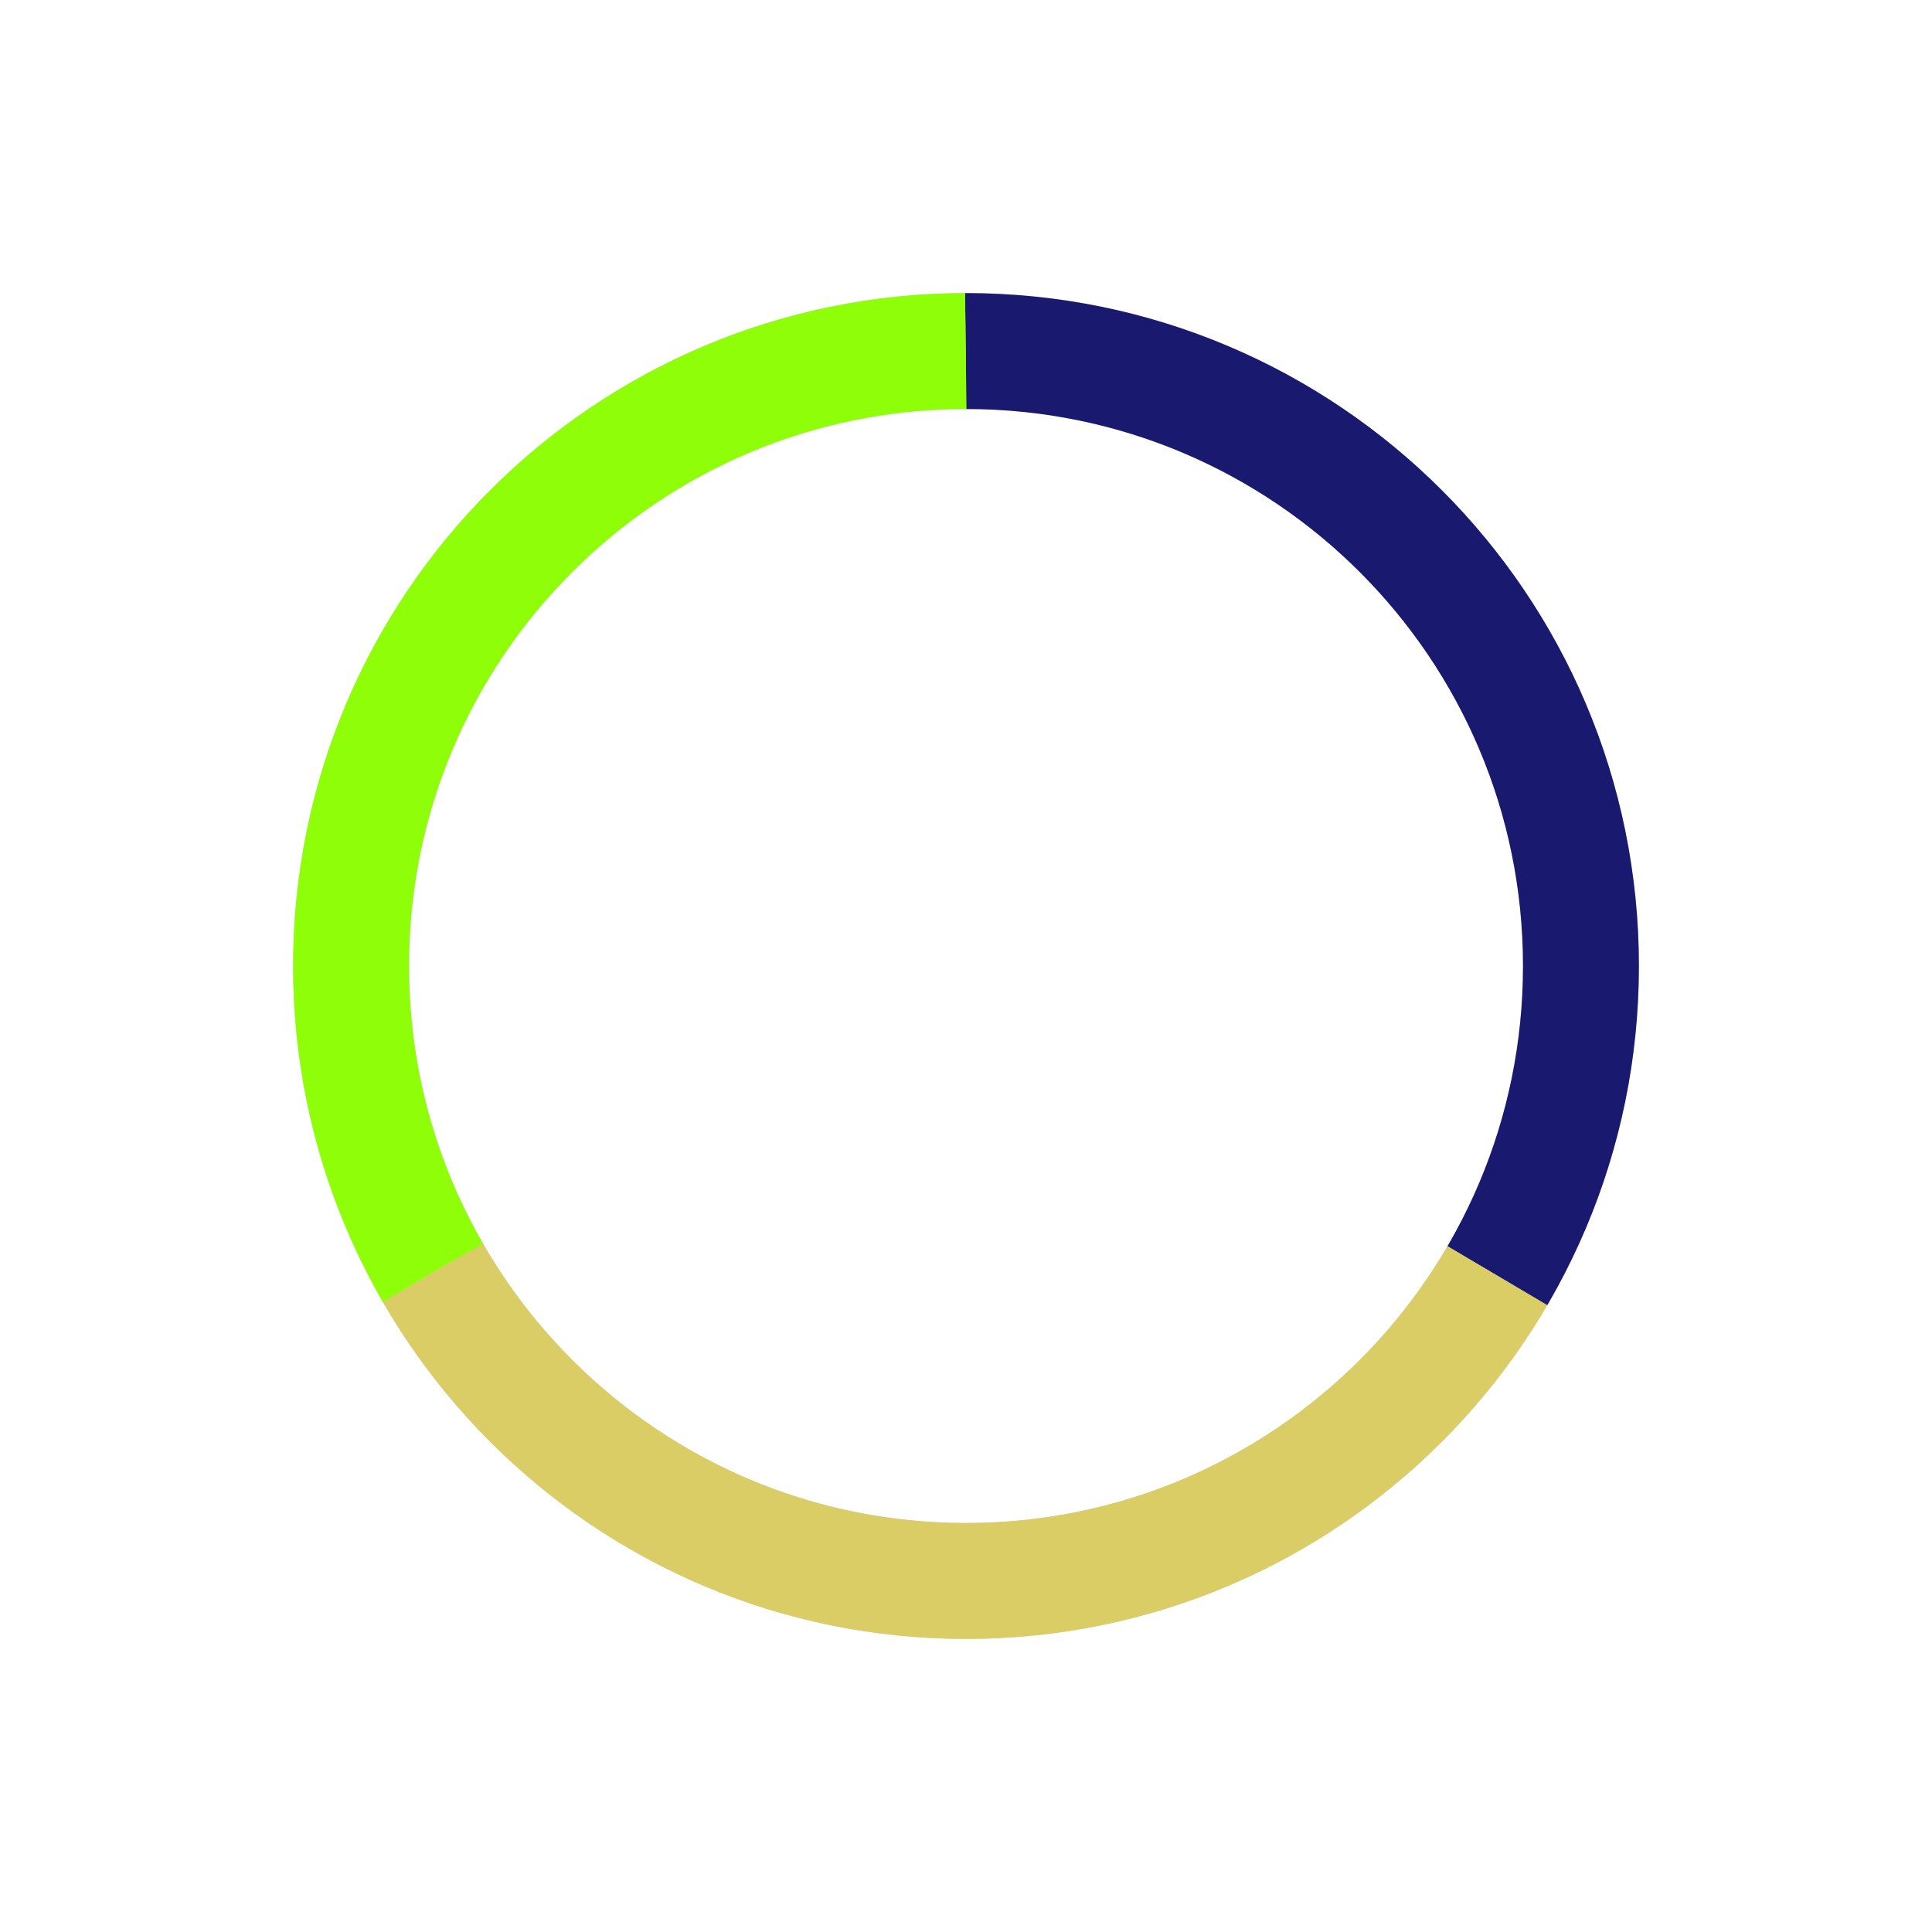
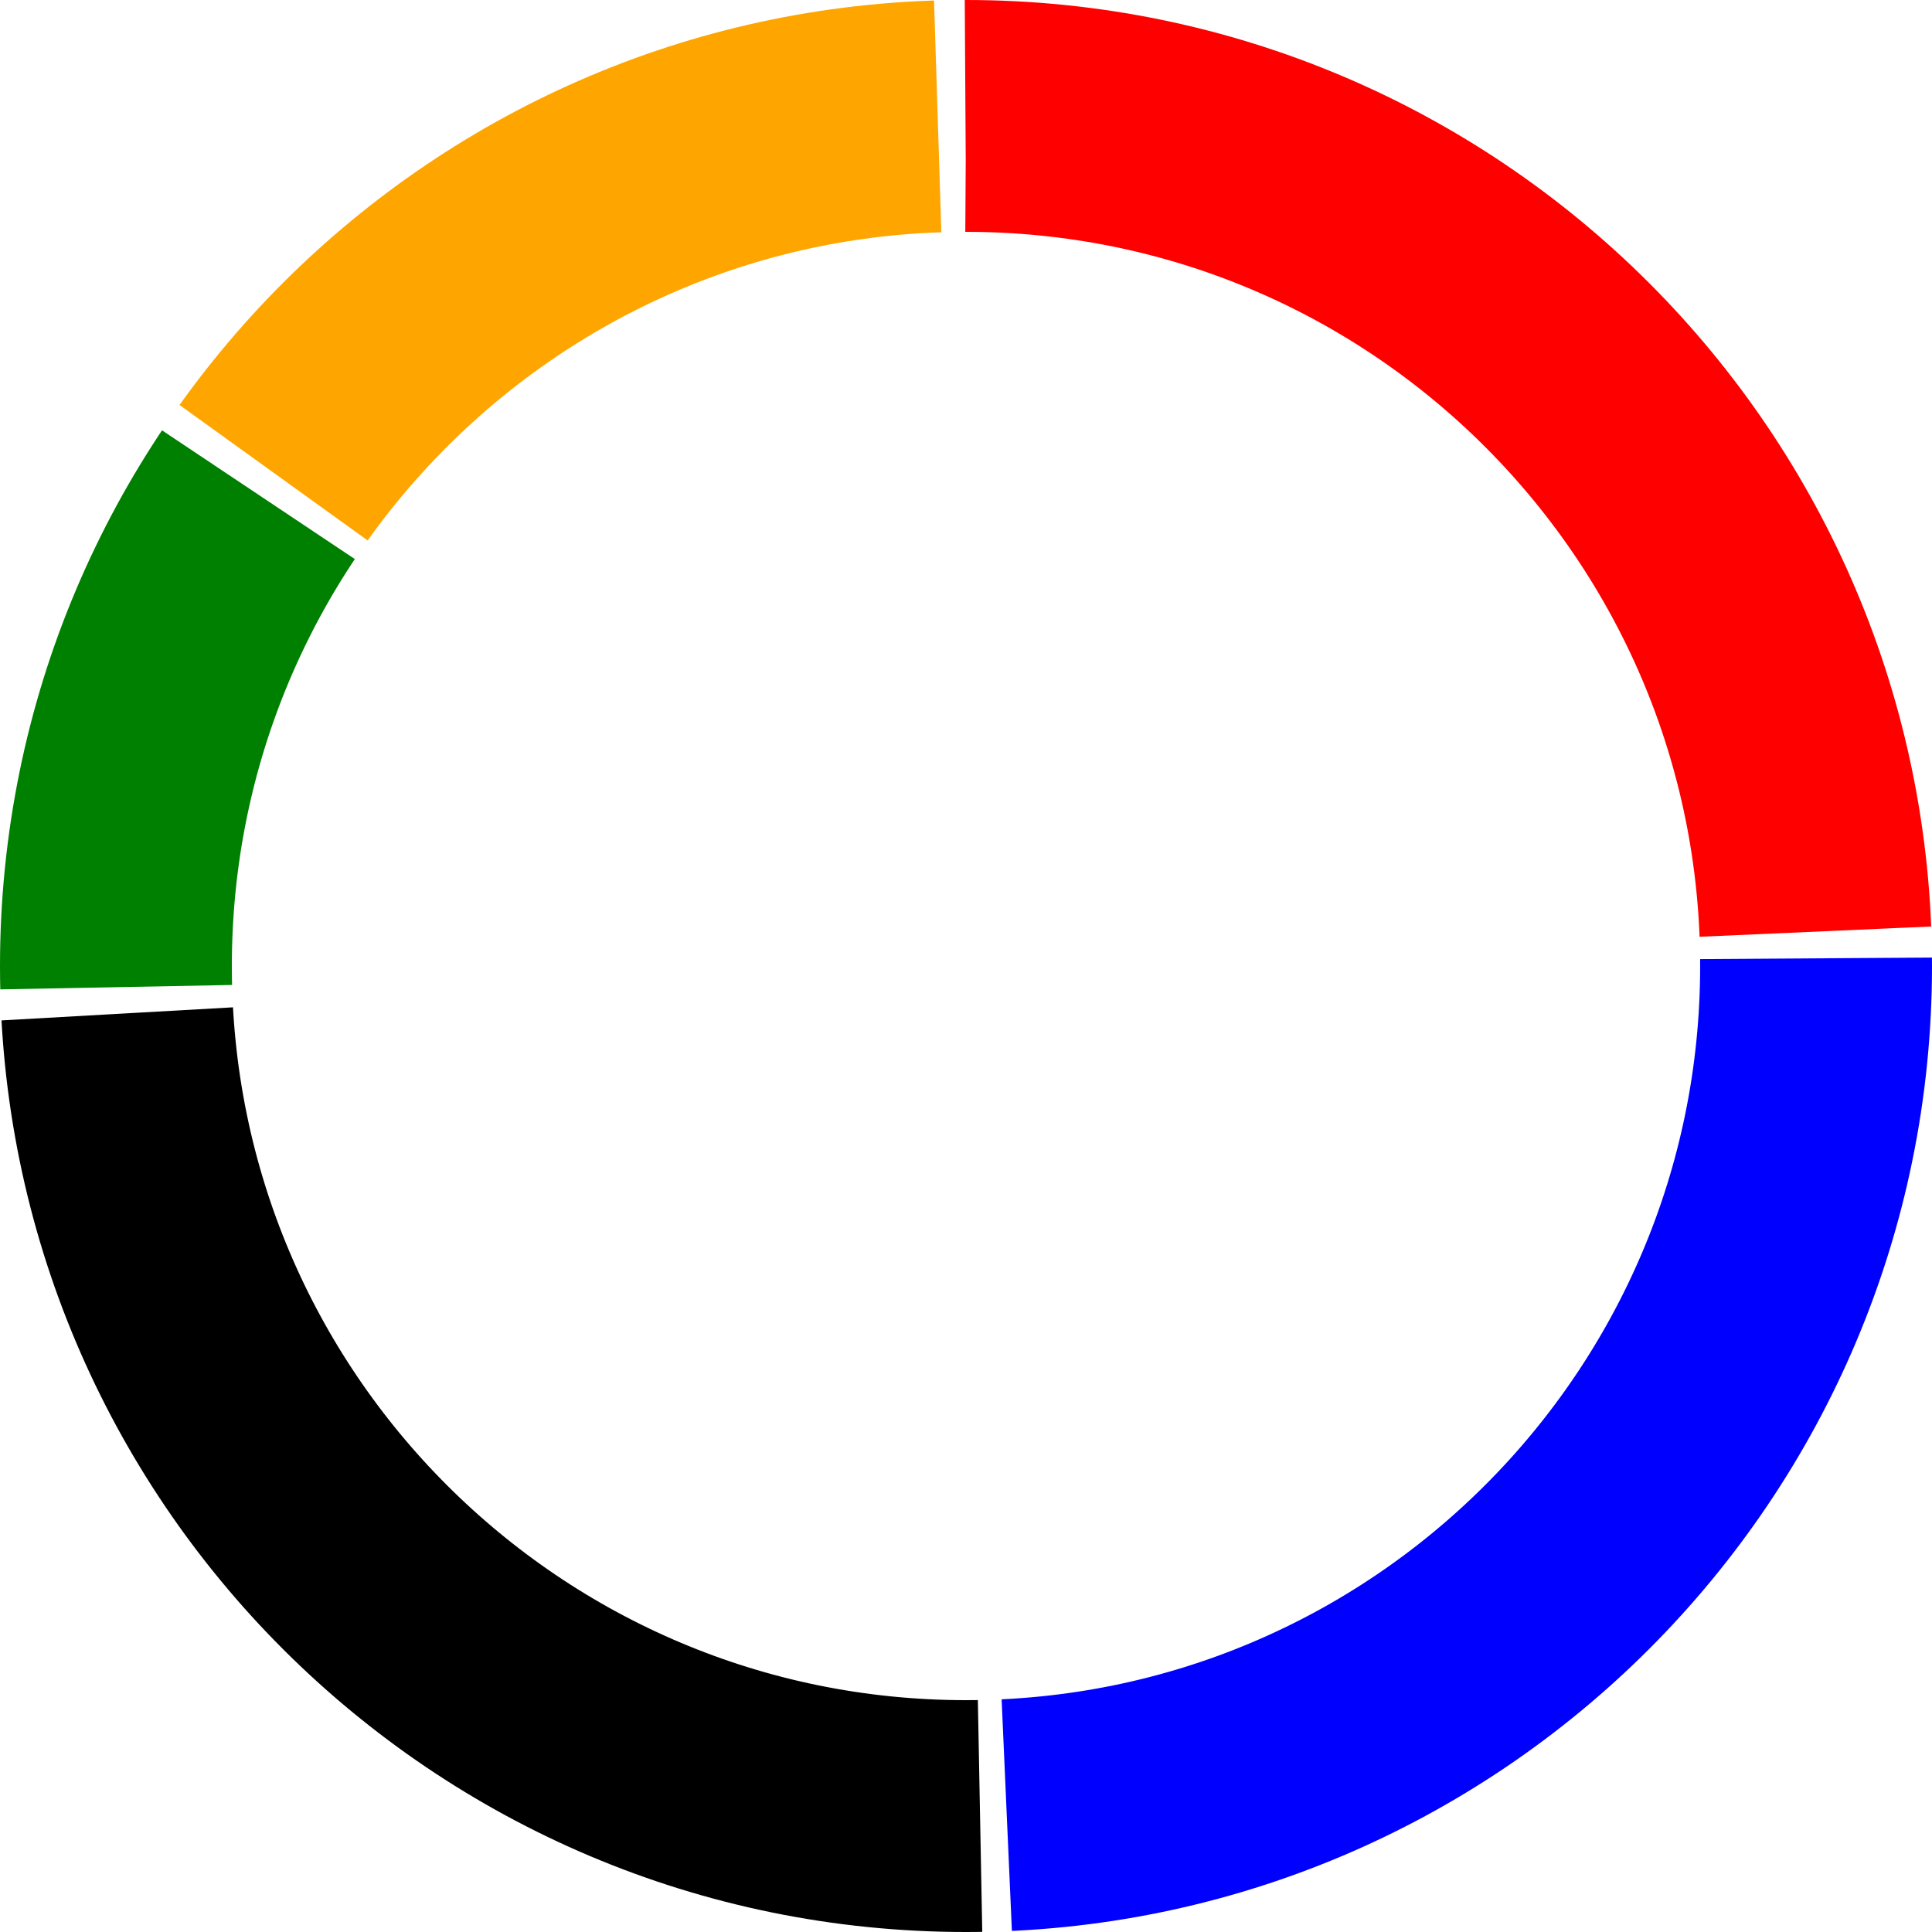
- <svg viewBox="0 0 50 50" style="height: 100%; width: 100%;">
-   <circle r="15.915" fill="transparent" cx="25" cy="25" />
-   <circle r="15.915" fill="transparent" cx="25" cy="25" stroke="#d2d3d4" stroke-width="3" />
-   <circle r="15.915" fill="transparent" cx="25" cy="25" stroke="#191970" stroke-width="3" stroke-dashoffset="25" stroke-dasharray="33.4 66.6" />
-   <circle r="15.915" fill="transparent" cx="25" cy="25" stroke="#dacd65" stroke-width="3" stroke-dashoffset="-8.4" stroke-dasharray="33.3 66.7" />
-   <circle r="15.915" fill="transparent" cx="25" cy="25" stroke="#8ffe09" stroke-width="3" stroke-dashoffset="-41.7" stroke-dasharray="33.3 66.7" />
+ <svg viewBox="0 0 100 100">
+   <circle r="44" fill="transparent" cx="50" cy="50" stroke="red" stroke-width="12" stroke-dashoffset="345.575" stroke-dasharray="67.373 209.087" />
+   <circle r="44" fill="transparent" cx="50" cy="50" stroke="blue" stroke-width="12" stroke-dashoffset="276.82" stroke-dasharray="67.373 209.087" />
+   <circle r="44" fill="transparent" cx="50" cy="50" stroke="black" stroke-width="12" stroke-dashoffset="208.064" stroke-dasharray="67.373 209.087" />
+   <circle r="44" fill="transparent" cx="50" cy="50" stroke="green" stroke-width="12" stroke-dashoffset="139.308" stroke-dasharray="26.955 249.505" />
+   <circle r="44" fill="transparent" cx="50" cy="50" stroke="orange" stroke-width="12" stroke-dashoffset="110.971" stroke-dasharray="40.418 236.042" />
</svg>
